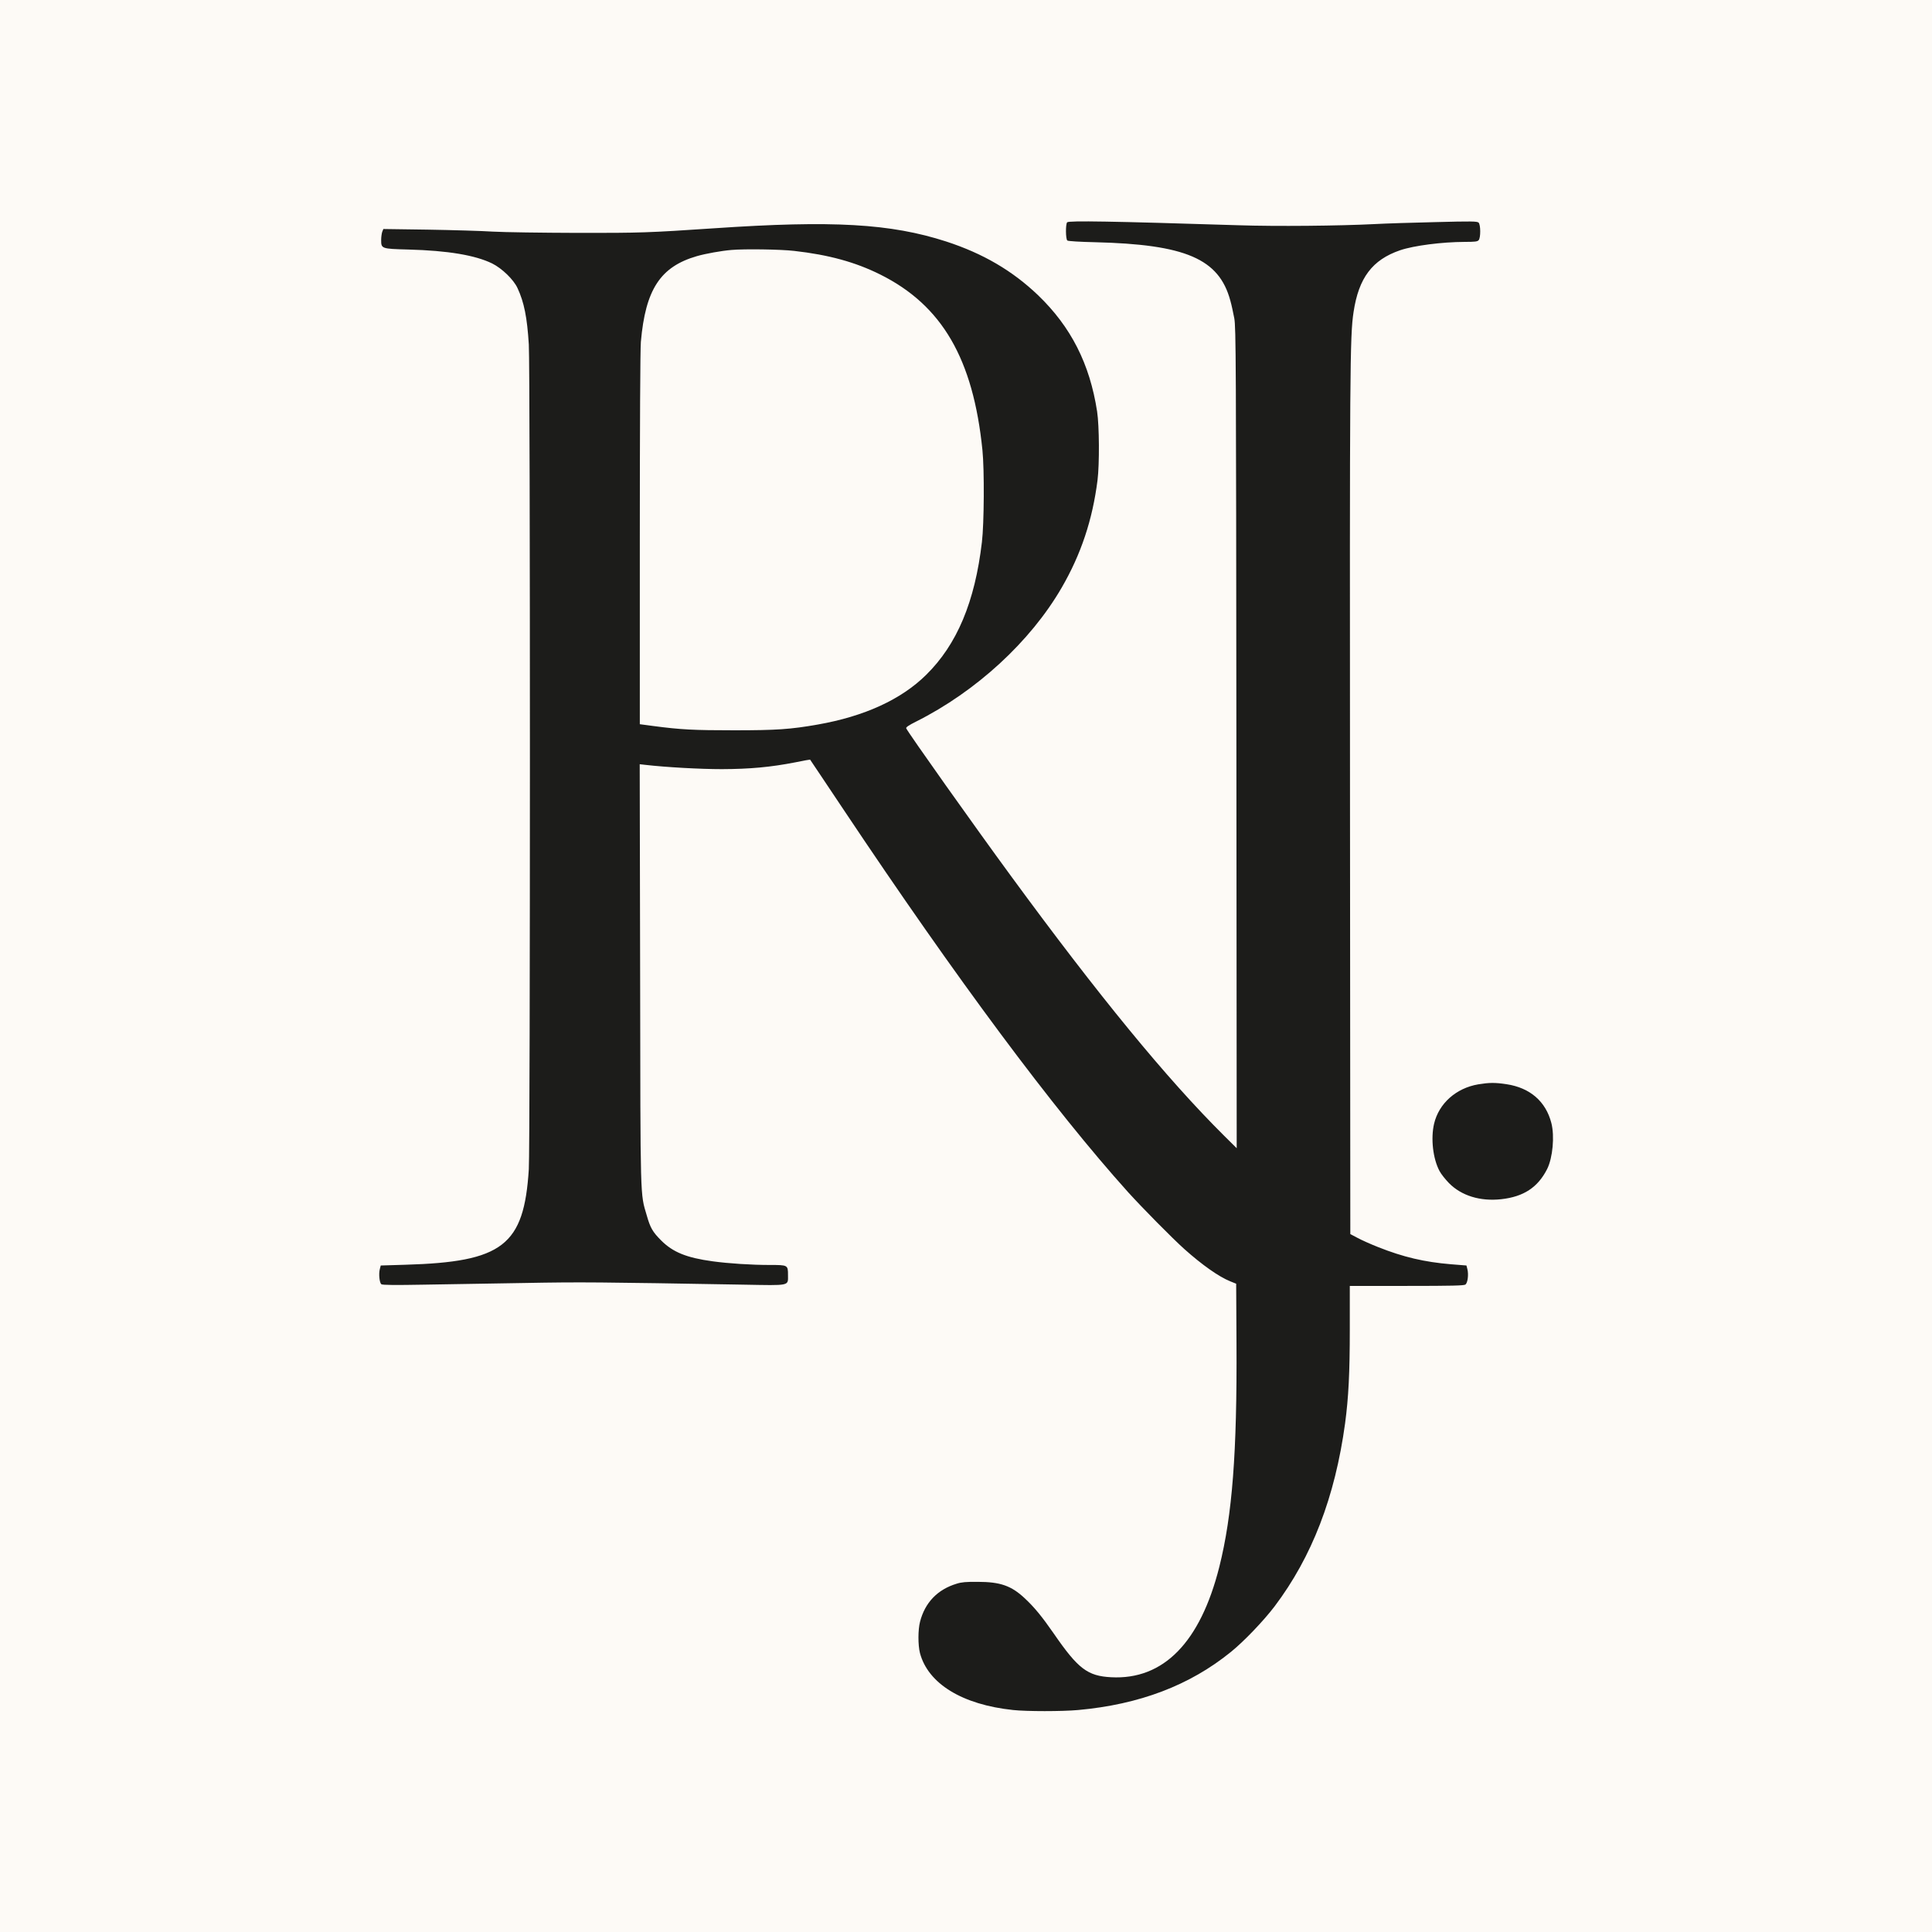
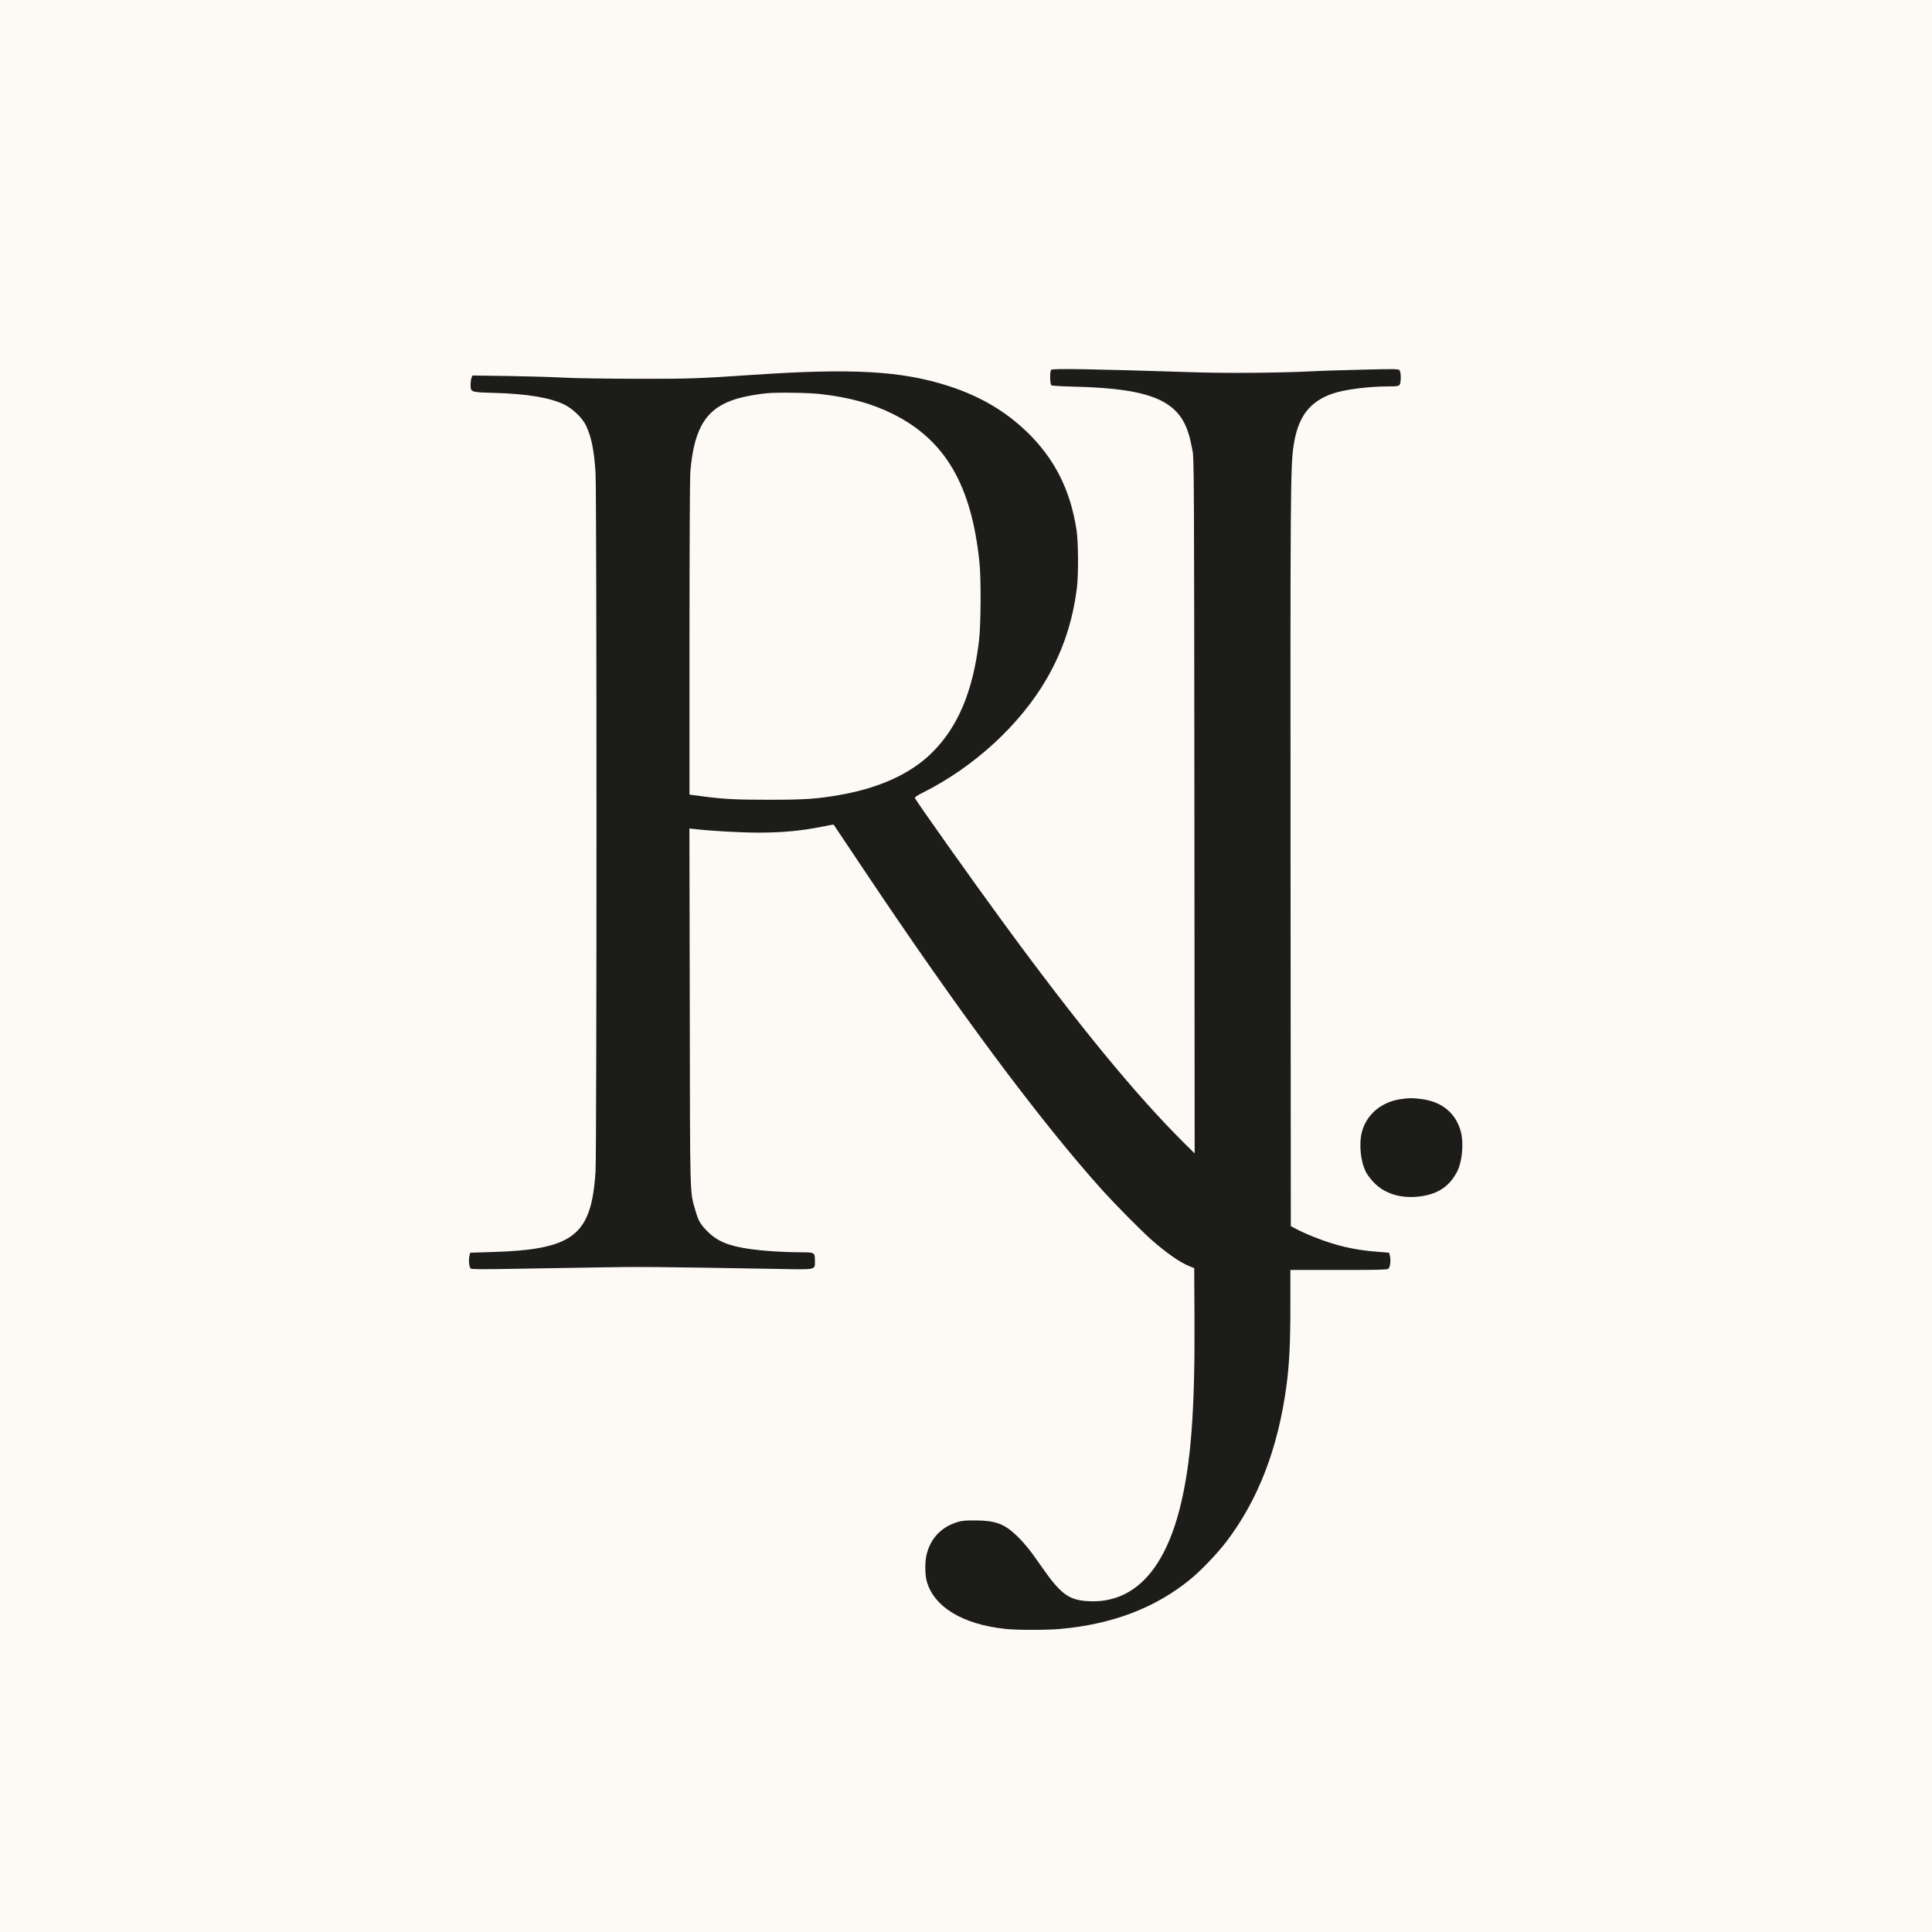
<svg xmlns="http://www.w3.org/2000/svg" viewBox="0 0 100 100">
  <rect width="100" height="100" fill="#FDFAF6" />
-   <g transform="scale(0.054201)" fill="#1C1C1A">
-     <g transform="translate(0,1845) scale(0.1,-0.1)">
-       <path d="M10191 16327 c-16 -16 -15 -162 2 -174 7 -6 122 -13 262 -16 867 -21 1186 -158 1294 -557 12 -41 28 -118 38 -170 16 -88 17 -381 20 -4010 l3 -3915 -121 120 c-546 542 -1198 1337 -2035 2480 -342 466 -988 1377 -1000 1410 -4 10 24 29 94 64 574 288 1092 764 1390 1278 185 319 295 648 343 1028 19 155 17 516 -4 655 -70 456 -250 809 -564 1111 -245 234 -525 398 -878 513 -530 171 -1082 203 -2215 126 -625 -42 -703 -45 -1310 -44 -333 1 -693 6 -801 12 -108 7 -388 15 -622 19 l-426 6 -11 -27 c-5 -15 -10 -50 -10 -77 0 -84 1 -85 261 -92 376 -10 637 -54 799 -133 94 -47 204 -153 242 -235 63 -135 92 -280 108 -539 14 -226 14 -7657 0 -7875 -46 -730 -248 -886 -1182 -913 l-232 -7 -9 -35 c-12 -47 -3 -131 15 -144 11 -8 132 -9 409 -4 217 4 649 11 961 16 540 10 705 8 2088 -16 451 -8 425 -14 425 91 0 97 -1 97 -174 97 -173 0 -393 14 -546 35 -249 34 -379 87 -491 199 -81 81 -104 120 -138 240 -63 215 -60 105 -63 2305 l-4 2003 53 -6 c198 -23 525 -41 733 -41 267 1 464 19 700 65 77 16 140 27 141 26 1 0 145 -217 322 -481 1078 -1615 2002 -2857 2715 -3650 136 -150 422 -440 537 -543 169 -151 329 -264 438 -308 l57 -23 3 -568 c6 -1048 -40 -1641 -164 -2136 -182 -722 -534 -1081 -1034 -1054 -225 12 -315 81 -546 416 -113 163 -185 251 -277 337 -129 121 -234 158 -452 158 -108 1 -154 -3 -200 -18 -182 -55 -302 -180 -349 -363 -20 -77 -20 -222 -1 -298 77 -293 404 -494 890 -545 129 -14 468 -14 621 0 585 53 1065 235 1459 555 125 101 313 298 417 435 357 473 577 1044 673 1747 33 248 45 480 45 899 l0 414 543 0 c437 0 547 3 561 13 22 16 32 95 19 147 l-9 35 -150 12 c-251 21 -453 68 -694 164 -69 27 -156 66 -195 87 l-70 37 -3 4105 c-3 4161 -1 4473 34 4700 49 327 179 499 444 590 133 45 399 79 616 80 101 0 124 3 135 17 20 23 19 148 -1 167 -13 13 -66 14 -410 5 -217 -5 -480 -13 -585 -19 -336 -17 -937 -23 -1300 -11 -1211 38 -1617 45 -1634 28z m-2607 -273 c329 -37 584 -107 821 -225 591 -294 889 -805 977 -1679 19 -186 16 -700 -5 -876 -67 -572 -238 -979 -533 -1269 -238 -235 -590 -396 -1034 -474 -260 -46 -396 -55 -800 -55 -383 0 -509 6 -772 41 l-128 17 0 1770 c0 1070 4 1815 10 1881 44 501 186 718 535 819 83 24 234 51 330 59 123 11 471 6 599 -9z" />
-       <path d="M14117 8095 c-212 -36 -376 -182 -422 -376 -33 -141 -11 -335 52 -452 15 -29 56 -80 90 -115 119 -121 299 -176 499 -154 215 24 350 113 439 289 53 107 72 313 40 438 -53 207 -204 337 -427 371 -111 17 -167 16 -271 -1z" />
+   <g transform="scale(0.045872)" fill="#1C1C1A">
+     <g transform="translate(0,2180) scale(0.1,-0.1)">
+       <path d="M11861 17627 c-16 -16 -15 -162 2 -174 7 -6 122 -13 262 -16 867 -21 1186 -158 1294 -557 12 -41 28 -118 38 -170 16 -88 17 -381 20 -4010 l3 -3915 -121 120 c-546 542 -1198 1337 -2035 2480 -342 466 -988 1377 -1000 1410 -4 10 24 29 94 64 574 288 1092 764 1390 1278 185 319 295 648 343 1028 19 155 17 516 -4 655 -70 456 -250 809 -564 1111 -245 234 -525 398 -878 513 -530 171 -1082 203 -2215 126 -625 -42 -703 -45 -1310 -44 -333 1 -693 6 -801 12 -108 7 -388 15 -622 19 l-426 6 -11 -27 c-5 -15 -10 -50 -10 -77 0 -84 1 -85 261 -92 376 -10 637 -54 799 -133 94 -47 204 -153 242 -235 63 -135 92 -280 108 -539 14 -226 14 -7657 0 -7875 -46 -730 -248 -886 -1182 -913 l-232 -7 -9 -35 c-12 -47 -3 -131 15 -144 11 -8 132 -9 409 -4 217 4 649 11 961 16 540 10 705 8 2088 -16 451 -8 425 -14 425 91 0 97 -1 97 -174 97 -173 0 -393 14 -546 35 -249 34 -379 87 -491 199 -81 81 -104 120 -138 240 -63 215 -60 105 -63 2305 l-4 2003 53 -6 c198 -23 525 -41 733 -41 267 1 464 19 700 65 77 16 140 27 141 26 1 0 145 -217 322 -481 1078 -1615 2002 -2857 2715 -3650 136 -150 422 -440 537 -543 169 -151 329 -264 438 -308 l57 -23 3 -568 c6 -1048 -40 -1641 -164 -2136 -182 -722 -534 -1081 -1034 -1054 -225 12 -315 81 -546 416 -113 163 -185 251 -277 337 -129 121 -234 158 -452 158 -108 1 -154 -3 -200 -18 -182 -55 -302 -180 -349 -363 -20 -77 -20 -222 -1 -298 77 -293 404 -494 890 -545 129 -14 468 -14 621 0 585 53 1065 235 1459 555 125 101 313 298 417 435 357 473 577 1044 673 1747 33 248 45 480 45 899 l0 414 543 0 c437 0 547 3 561 13 22 16 32 95 19 147 l-9 35 -150 12 c-251 21 -453 68 -694 164 -69 27 -156 66 -195 87 l-70 37 -3 4105 c-3 4161 -1 4473 34 4700 49 327 179 499 444 590 133 45 399 79 616 80 101 0 124 3 135 17 20 23 19 148 -1 167 -13 13 -66 14 -410 5 -217 -5 -480 -13 -585 -19 -336 -17 -937 -23 -1300 -11 -1211 38 -1617 45 -1634 28z m-2607 -273 c329 -37 584 -107 821 -225 591 -294 889 -805 977 -1679 19 -186 16 -700 -5 -876 -67 -572 -238 -979 -533 -1269 -238 -235 -590 -396 -1034 -474 -260 -46 -396 -55 -800 -55 -383 0 -509 6 -772 41 l-128 17 0 1770 c0 1070 4 1815 10 1881 44 501 186 718 535 819 83 24 234 51 330 59 123 11 471 6 599 -9z" />
+       <path d="M15787 9395 c-212 -36 -376 -182 -422 -376 -33 -141 -11 -335 52 -452 15 -29 56 -80 90 -115 119 -121 299 -176 499 -154 215 24 350 113 439 289 53 107 72 313 40 438 -53 207 -204 337 -427 371 -111 17 -167 16 -271 -1z" />
    </g>
  </g>
</svg>
